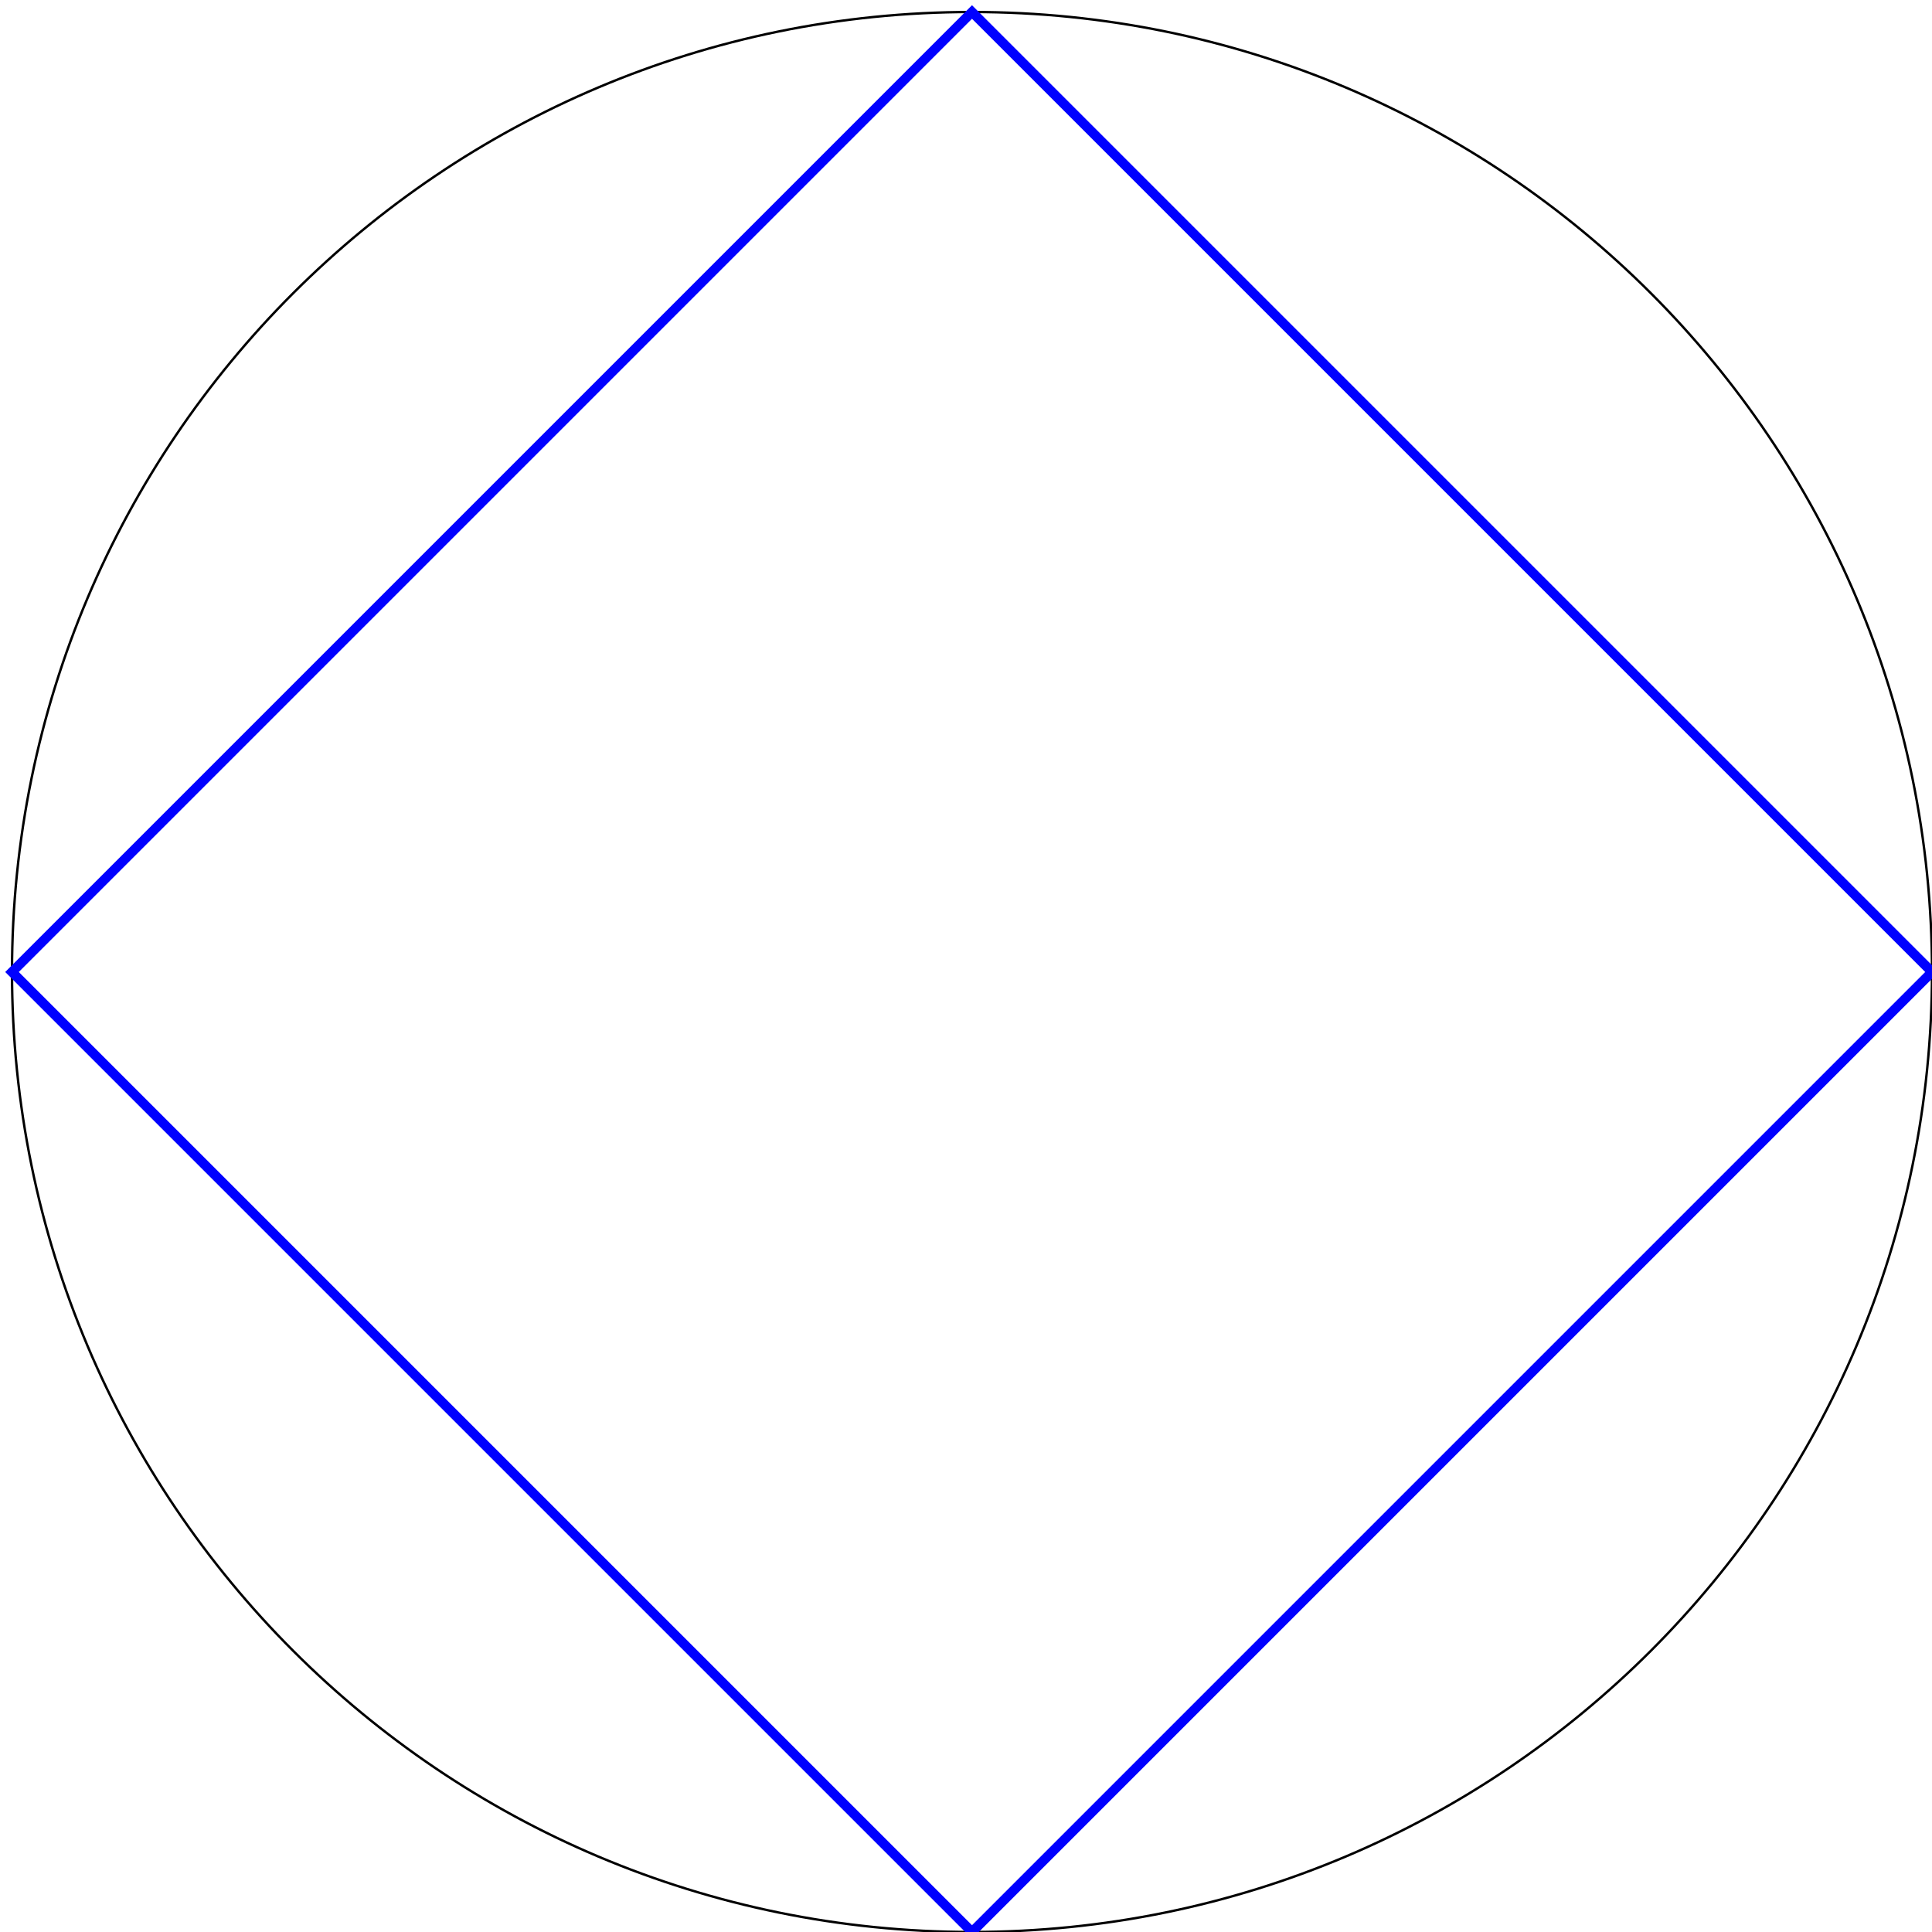
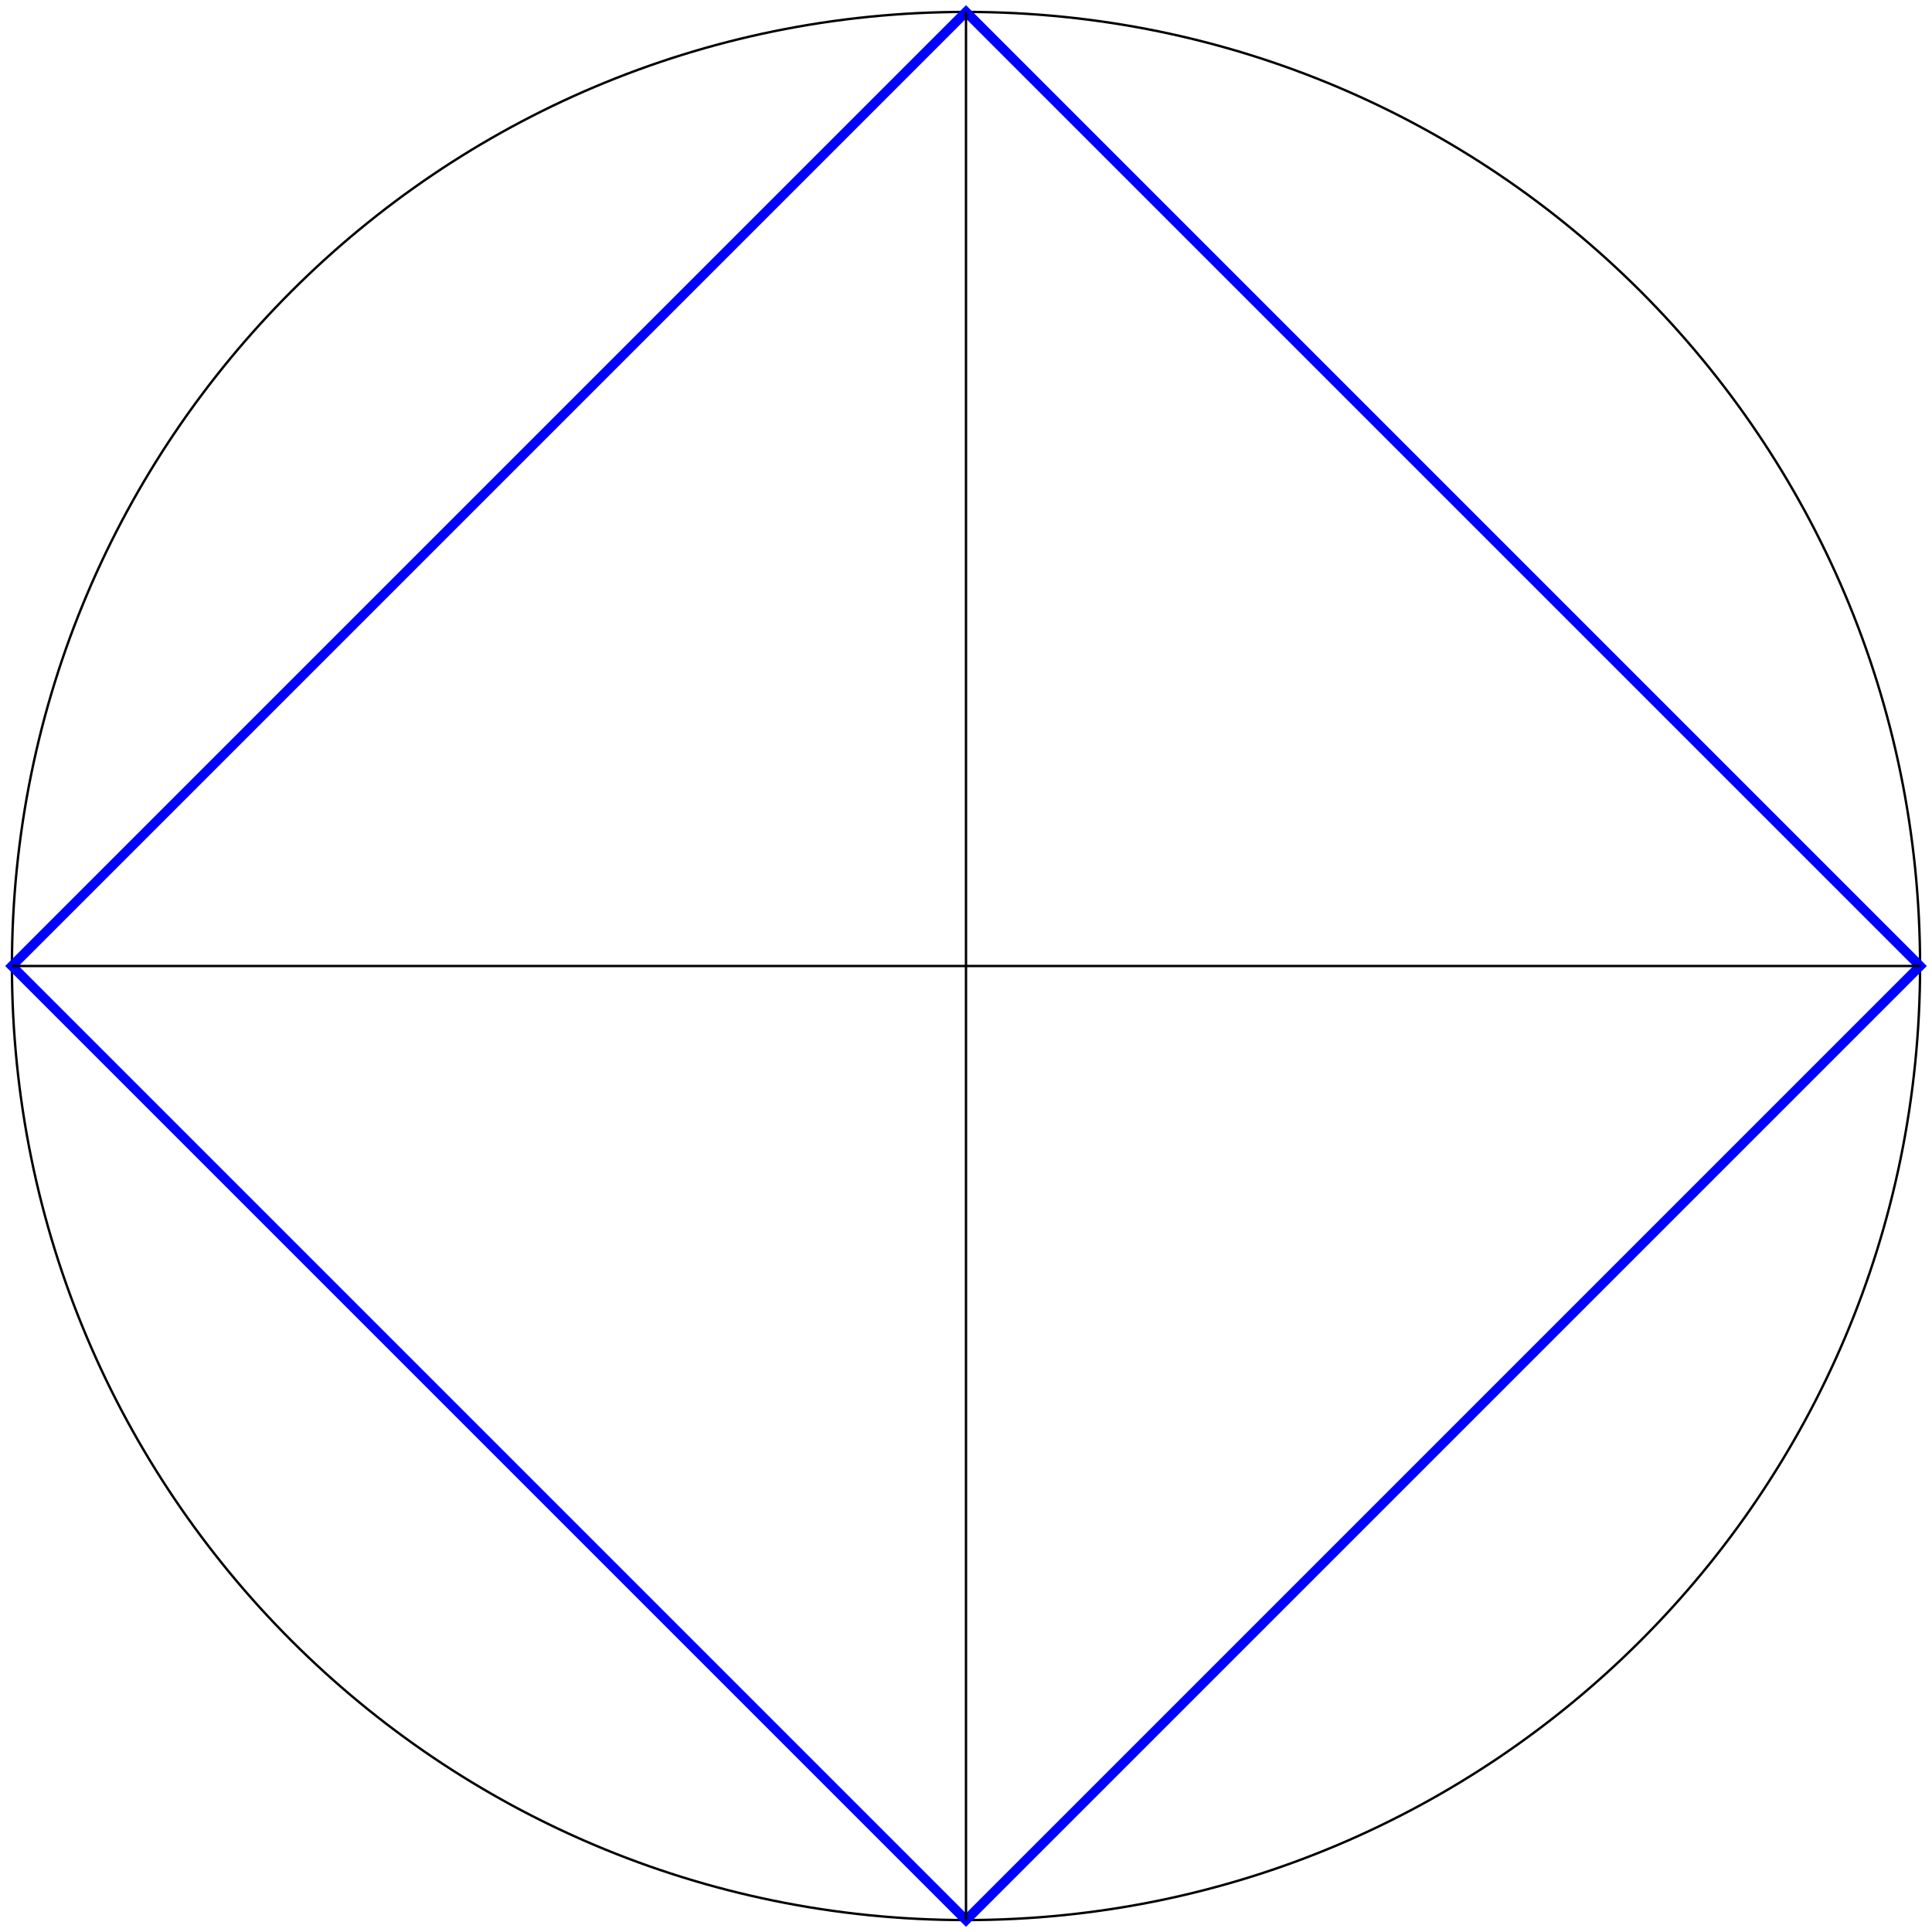
- <svg xmlns="http://www.w3.org/2000/svg" viewBox="95 95 805 805">
+ <svg xmlns="http://www.w3.org/2000/svg" viewBox="95 95 810 810">
  <circle cx="500" cy="500" r="400" fill="none" stroke="black" />
  <polygon fill="none" stroke="blue" stroke-width="4" points="500,100 100,500 500,900 900,500" />
+   <line fill="none" stroke="black" x1="500" y1="100" x2="500" y2="900" />
+   <line fill="none" stroke="black" x1="100" y1="500" x2="900" y2="500" />
</svg>
